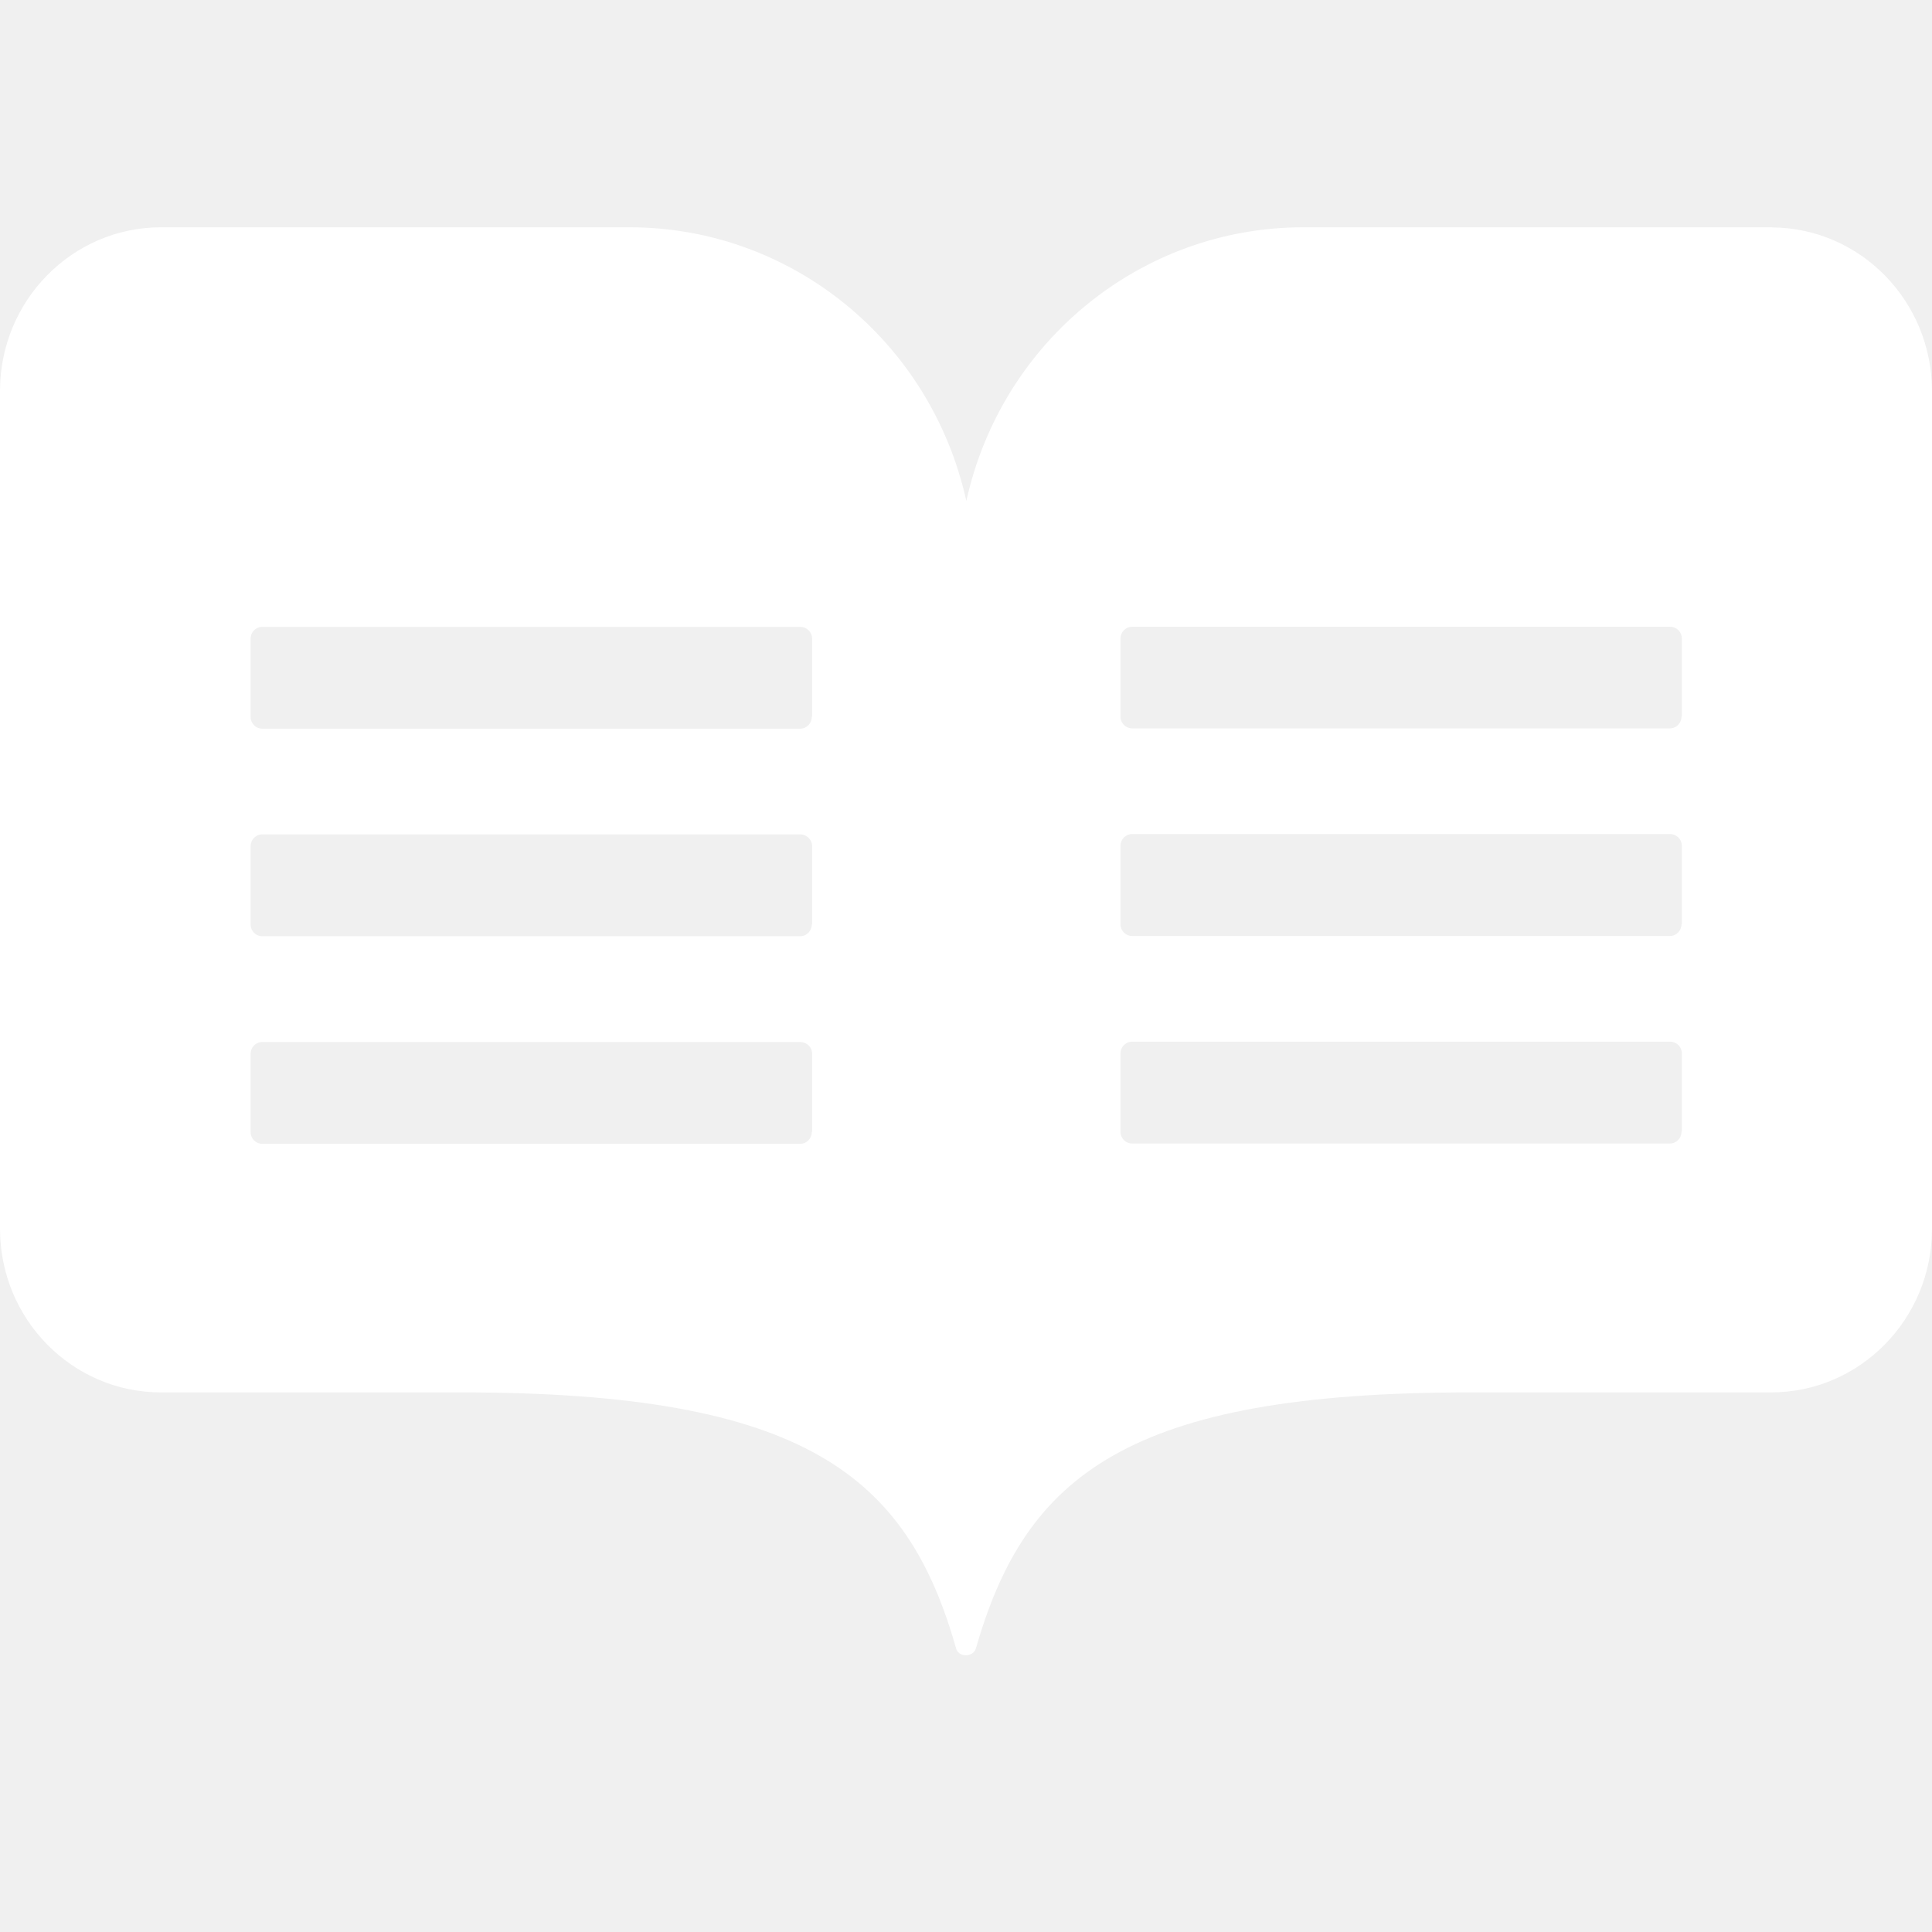
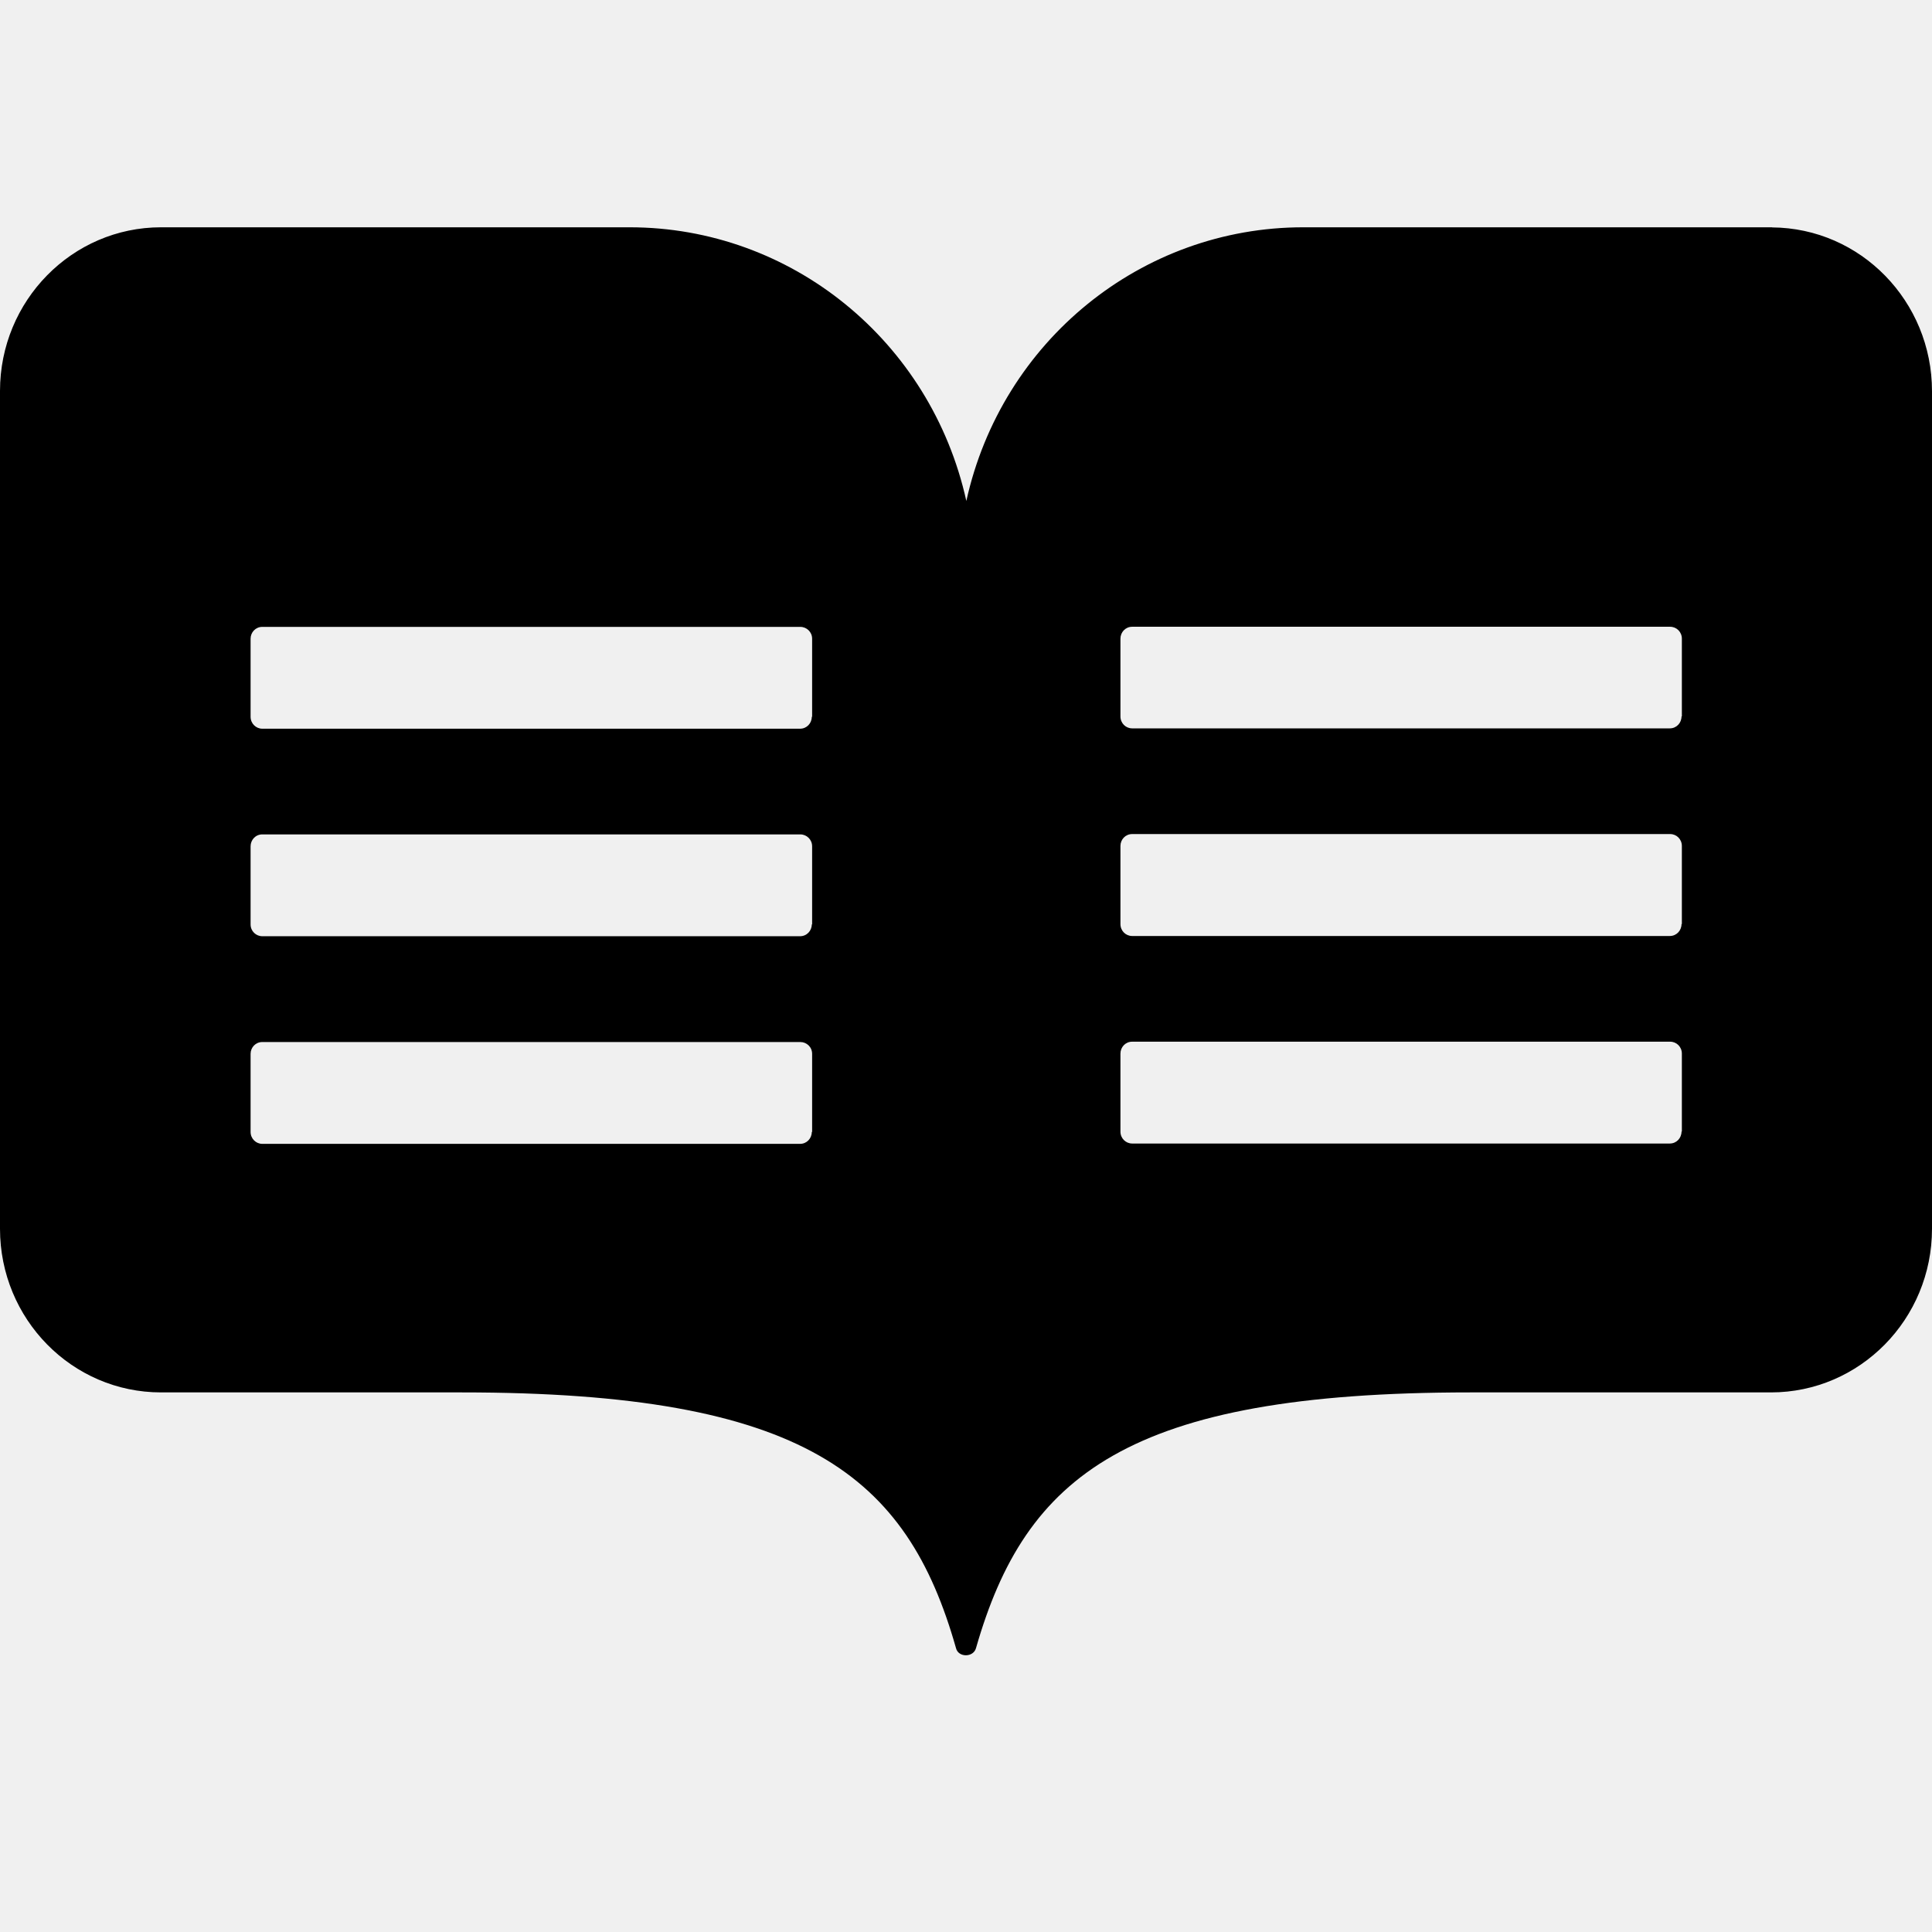
- <svg xmlns="http://www.w3.org/2000/svg" width="17" height="17" viewBox="0 0 17 17" fill="none">
-   <path d="M15.593 2H11.467C10.047 2 8.814 2.999 8.503 4.408C8.191 2.999 6.96 2 5.54 2H1.417C0.635 2 0 2.645 0 3.44V10.812C0 11.607 0.634 12.252 1.417 12.252H4.064C7.081 12.252 7.981 12.984 8.412 14.502C8.432 14.586 8.565 14.586 8.588 14.502C9.023 12.984 9.922 12.252 12.936 12.252H15.583C16.365 12.252 17 11.608 17 10.812V3.443C17 2.651 16.372 2.006 15.592 2.001L15.593 2ZM7.143 9.96C7.143 10.017 7.099 10.065 7.04 10.065H2.308C2.253 10.065 2.205 10.02 2.205 9.96V9.273C2.205 9.217 2.249 9.169 2.308 9.169H7.042C7.098 9.169 7.146 9.213 7.146 9.273V9.96H7.143ZM7.143 8.134C7.143 8.19 7.099 8.238 7.04 8.238H2.308C2.253 8.238 2.205 8.194 2.205 8.134V7.447C2.205 7.39 2.249 7.342 2.308 7.342H7.042C7.098 7.342 7.146 7.387 7.146 7.447V8.134H7.143ZM7.143 6.307C7.143 6.364 7.099 6.412 7.04 6.412H2.308C2.253 6.412 2.205 6.367 2.205 6.307V5.62C2.205 5.564 2.249 5.516 2.308 5.516H7.042C7.098 5.516 7.146 5.561 7.146 5.62V6.307H7.143ZM14.796 9.957C14.796 10.014 14.752 10.062 14.693 10.062H9.962C9.906 10.062 9.859 10.017 9.859 9.957V9.271C9.859 9.214 9.903 9.166 9.962 9.166H14.696C14.752 9.166 14.799 9.211 14.799 9.271V9.957H14.796ZM14.796 8.131C14.796 8.188 14.752 8.236 14.693 8.236H9.962C9.906 8.236 9.859 8.191 9.859 8.131V7.444C9.859 7.387 9.903 7.339 9.962 7.339H14.696C14.752 7.339 14.799 7.384 14.799 7.444V8.131H14.796ZM14.796 6.304C14.796 6.361 14.752 6.409 14.693 6.409H9.962C9.906 6.409 9.859 6.364 9.859 6.304V5.62C9.859 5.563 9.903 5.515 9.962 5.515H14.696C14.752 5.515 14.799 5.56 14.799 5.62V6.304H14.796Z" fill="white" />
+ <svg xmlns="http://www.w3.org/2000/svg" viewBox="0 0 17 17">
+   <path d="M15.593 2H11.467C10.047 2 8.814 2.999 8.503 4.408C8.191 2.999 6.96 2 5.54 2H1.417C0.635 2 0 2.645 0 3.44V10.812C0 11.607 0.634 12.252 1.417 12.252H4.064C7.081 12.252 7.981 12.984 8.412 14.502C8.432 14.586 8.565 14.586 8.588 14.502C9.023 12.984 9.922 12.252 12.936 12.252H15.583C16.365 12.252 17 11.608 17 10.812V3.443C17 2.651 16.372 2.006 15.592 2.001L15.593 2ZM7.143 9.96C7.143 10.017 7.099 10.065 7.04 10.065H2.308C2.253 10.065 2.205 10.02 2.205 9.96V9.273C2.205 9.217 2.249 9.169 2.308 9.169H7.042C7.098 9.169 7.146 9.213 7.146 9.273V9.96H7.143ZM7.143 8.134C7.143 8.19 7.099 8.238 7.04 8.238H2.308C2.253 8.238 2.205 8.194 2.205 8.134V7.447C2.205 7.39 2.249 7.342 2.308 7.342H7.042C7.098 7.342 7.146 7.387 7.146 7.447V8.134H7.143ZM7.143 6.307C7.143 6.364 7.099 6.412 7.04 6.412H2.308C2.253 6.412 2.205 6.367 2.205 6.307V5.62C2.205 5.564 2.249 5.516 2.308 5.516H7.042C7.098 5.516 7.146 5.561 7.146 5.62V6.307H7.143ZM14.796 9.957C14.796 10.014 14.752 10.062 14.693 10.062H9.962C9.906 10.062 9.859 10.017 9.859 9.957V9.271C9.859 9.214 9.903 9.166 9.962 9.166H14.696C14.752 9.166 14.799 9.211 14.799 9.271V9.957H14.796ZM14.796 8.131C14.796 8.188 14.752 8.236 14.693 8.236H9.962C9.906 8.236 9.859 8.191 9.859 8.131V7.444C9.859 7.387 9.903 7.339 9.962 7.339H14.696C14.752 7.339 14.799 7.384 14.799 7.444V8.131H14.796ZM14.796 6.304C14.796 6.361 14.752 6.409 14.693 6.409H9.962C9.906 6.409 9.859 6.364 9.859 6.304V5.62C9.859 5.563 9.903 5.515 9.962 5.515H14.696C14.752 5.515 14.799 5.56 14.799 5.62V6.304H14.796Z" />
</svg>
